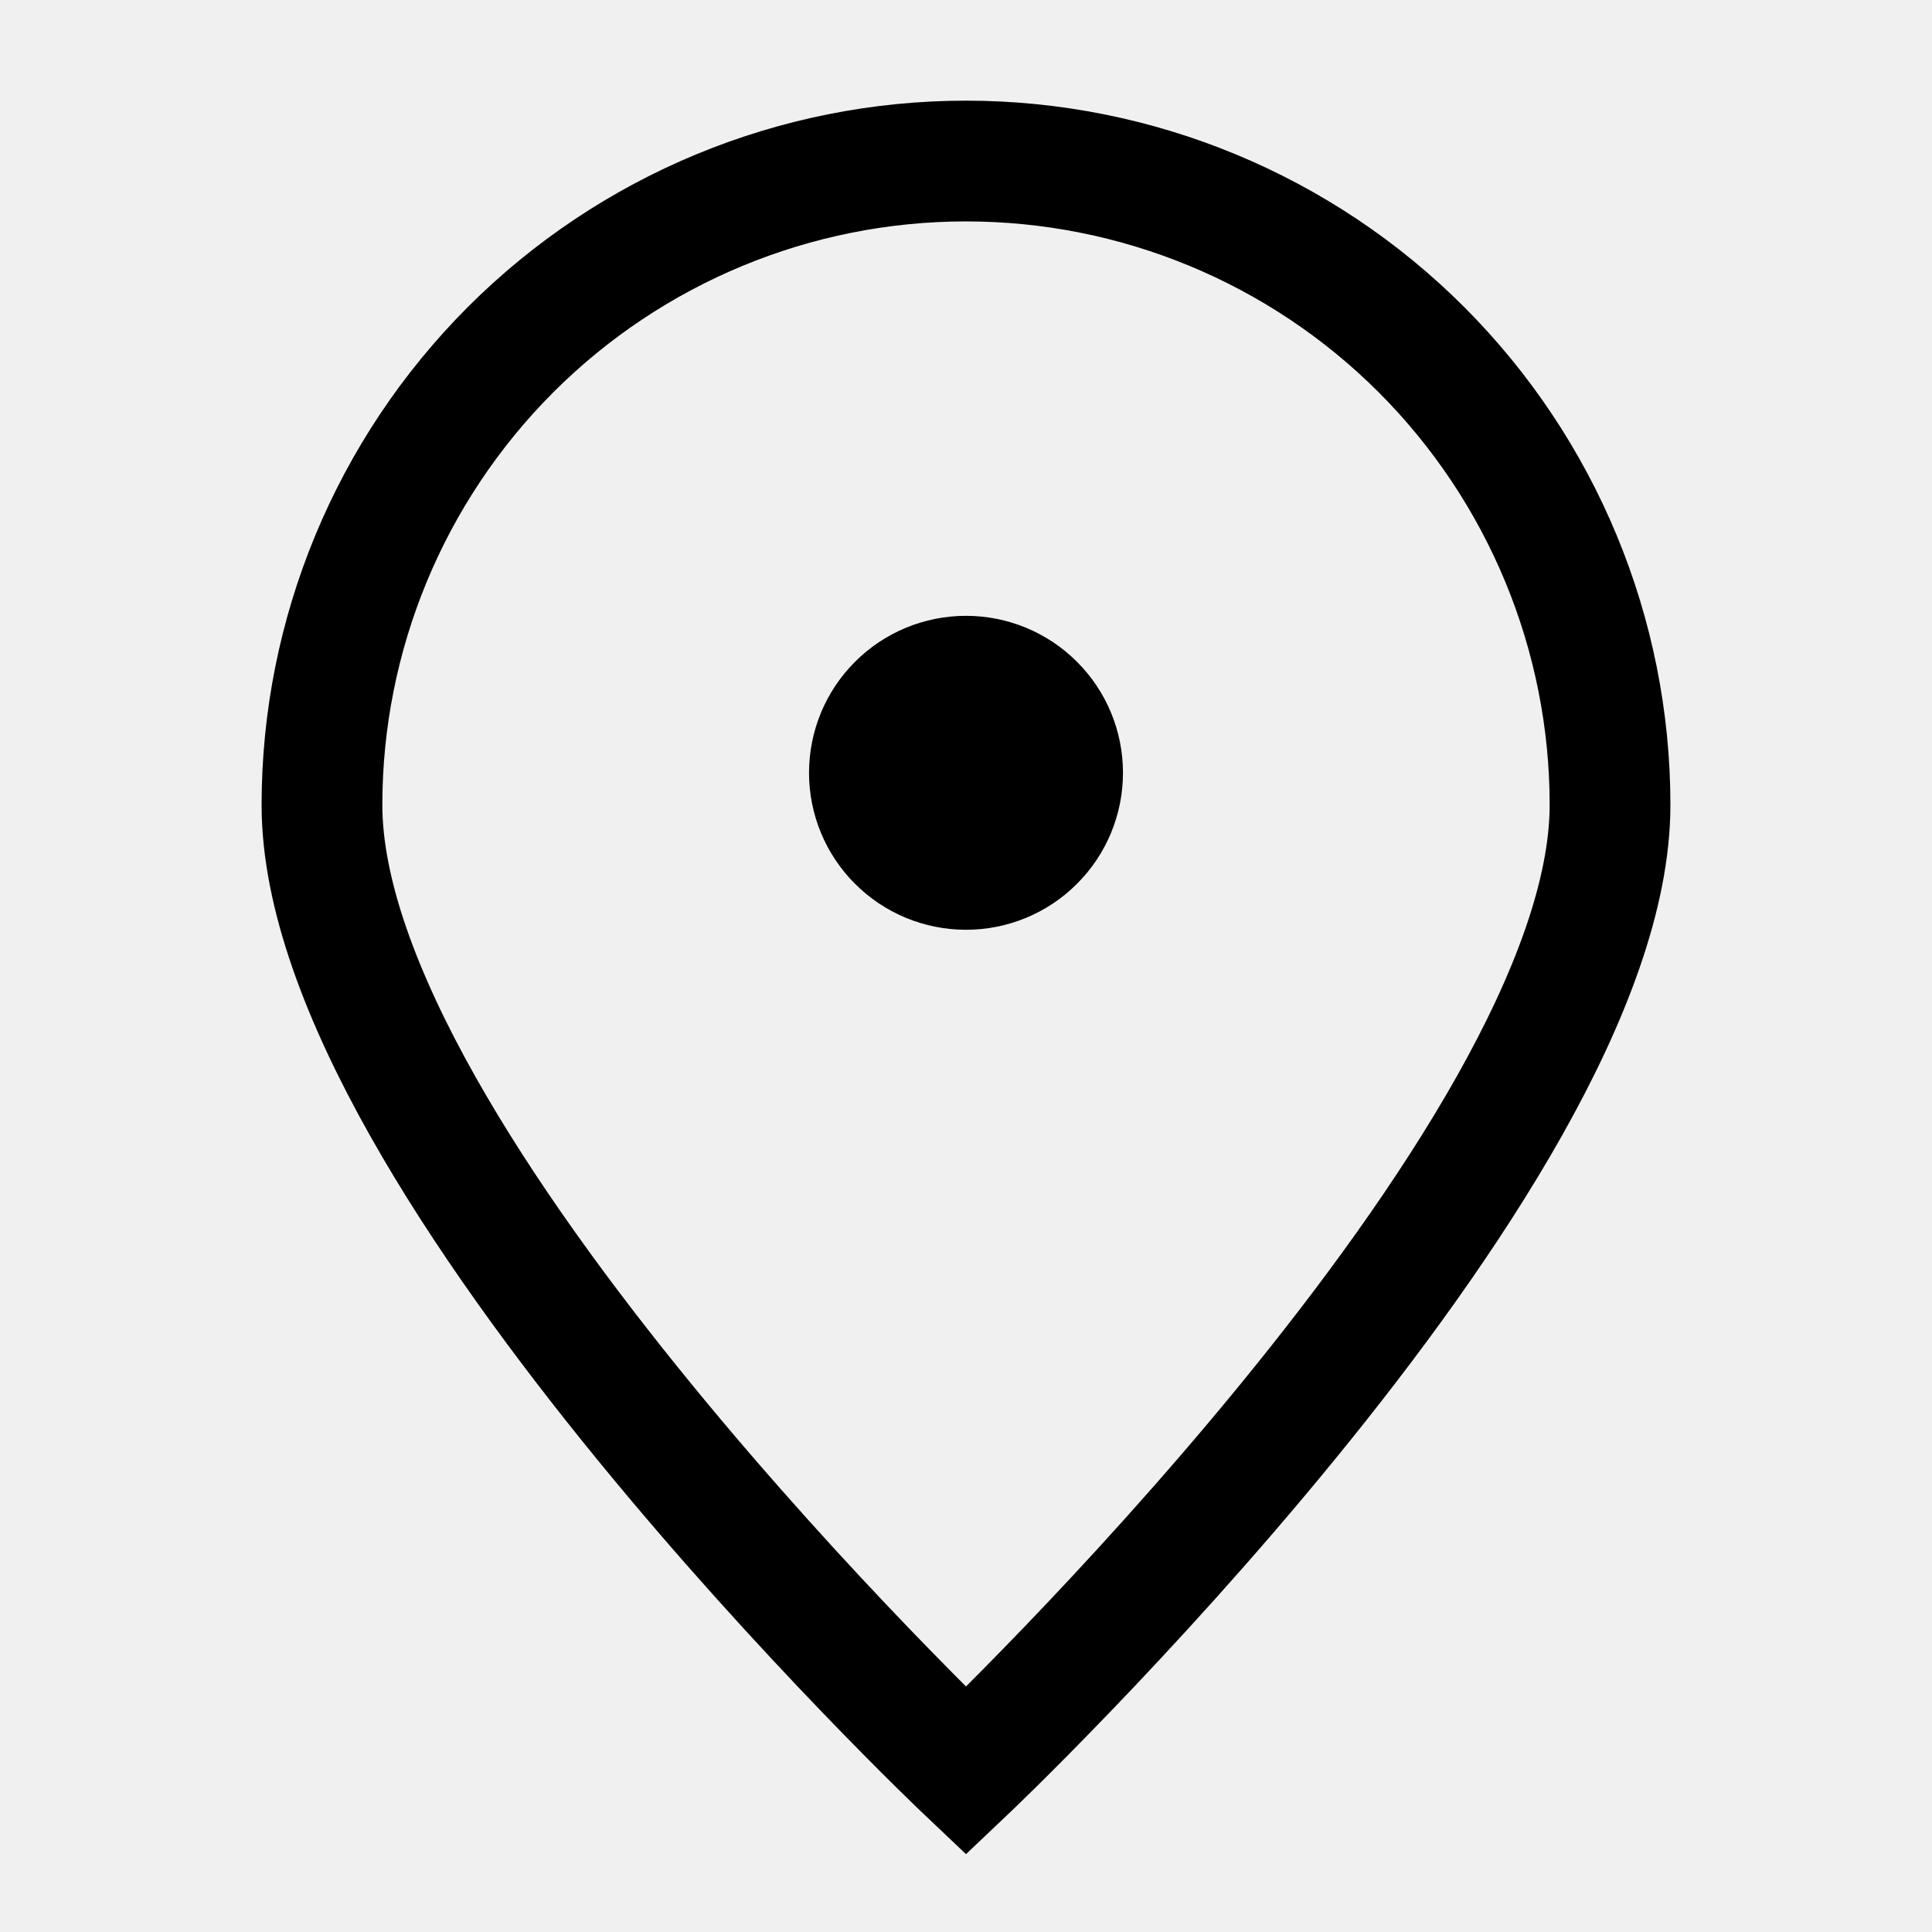
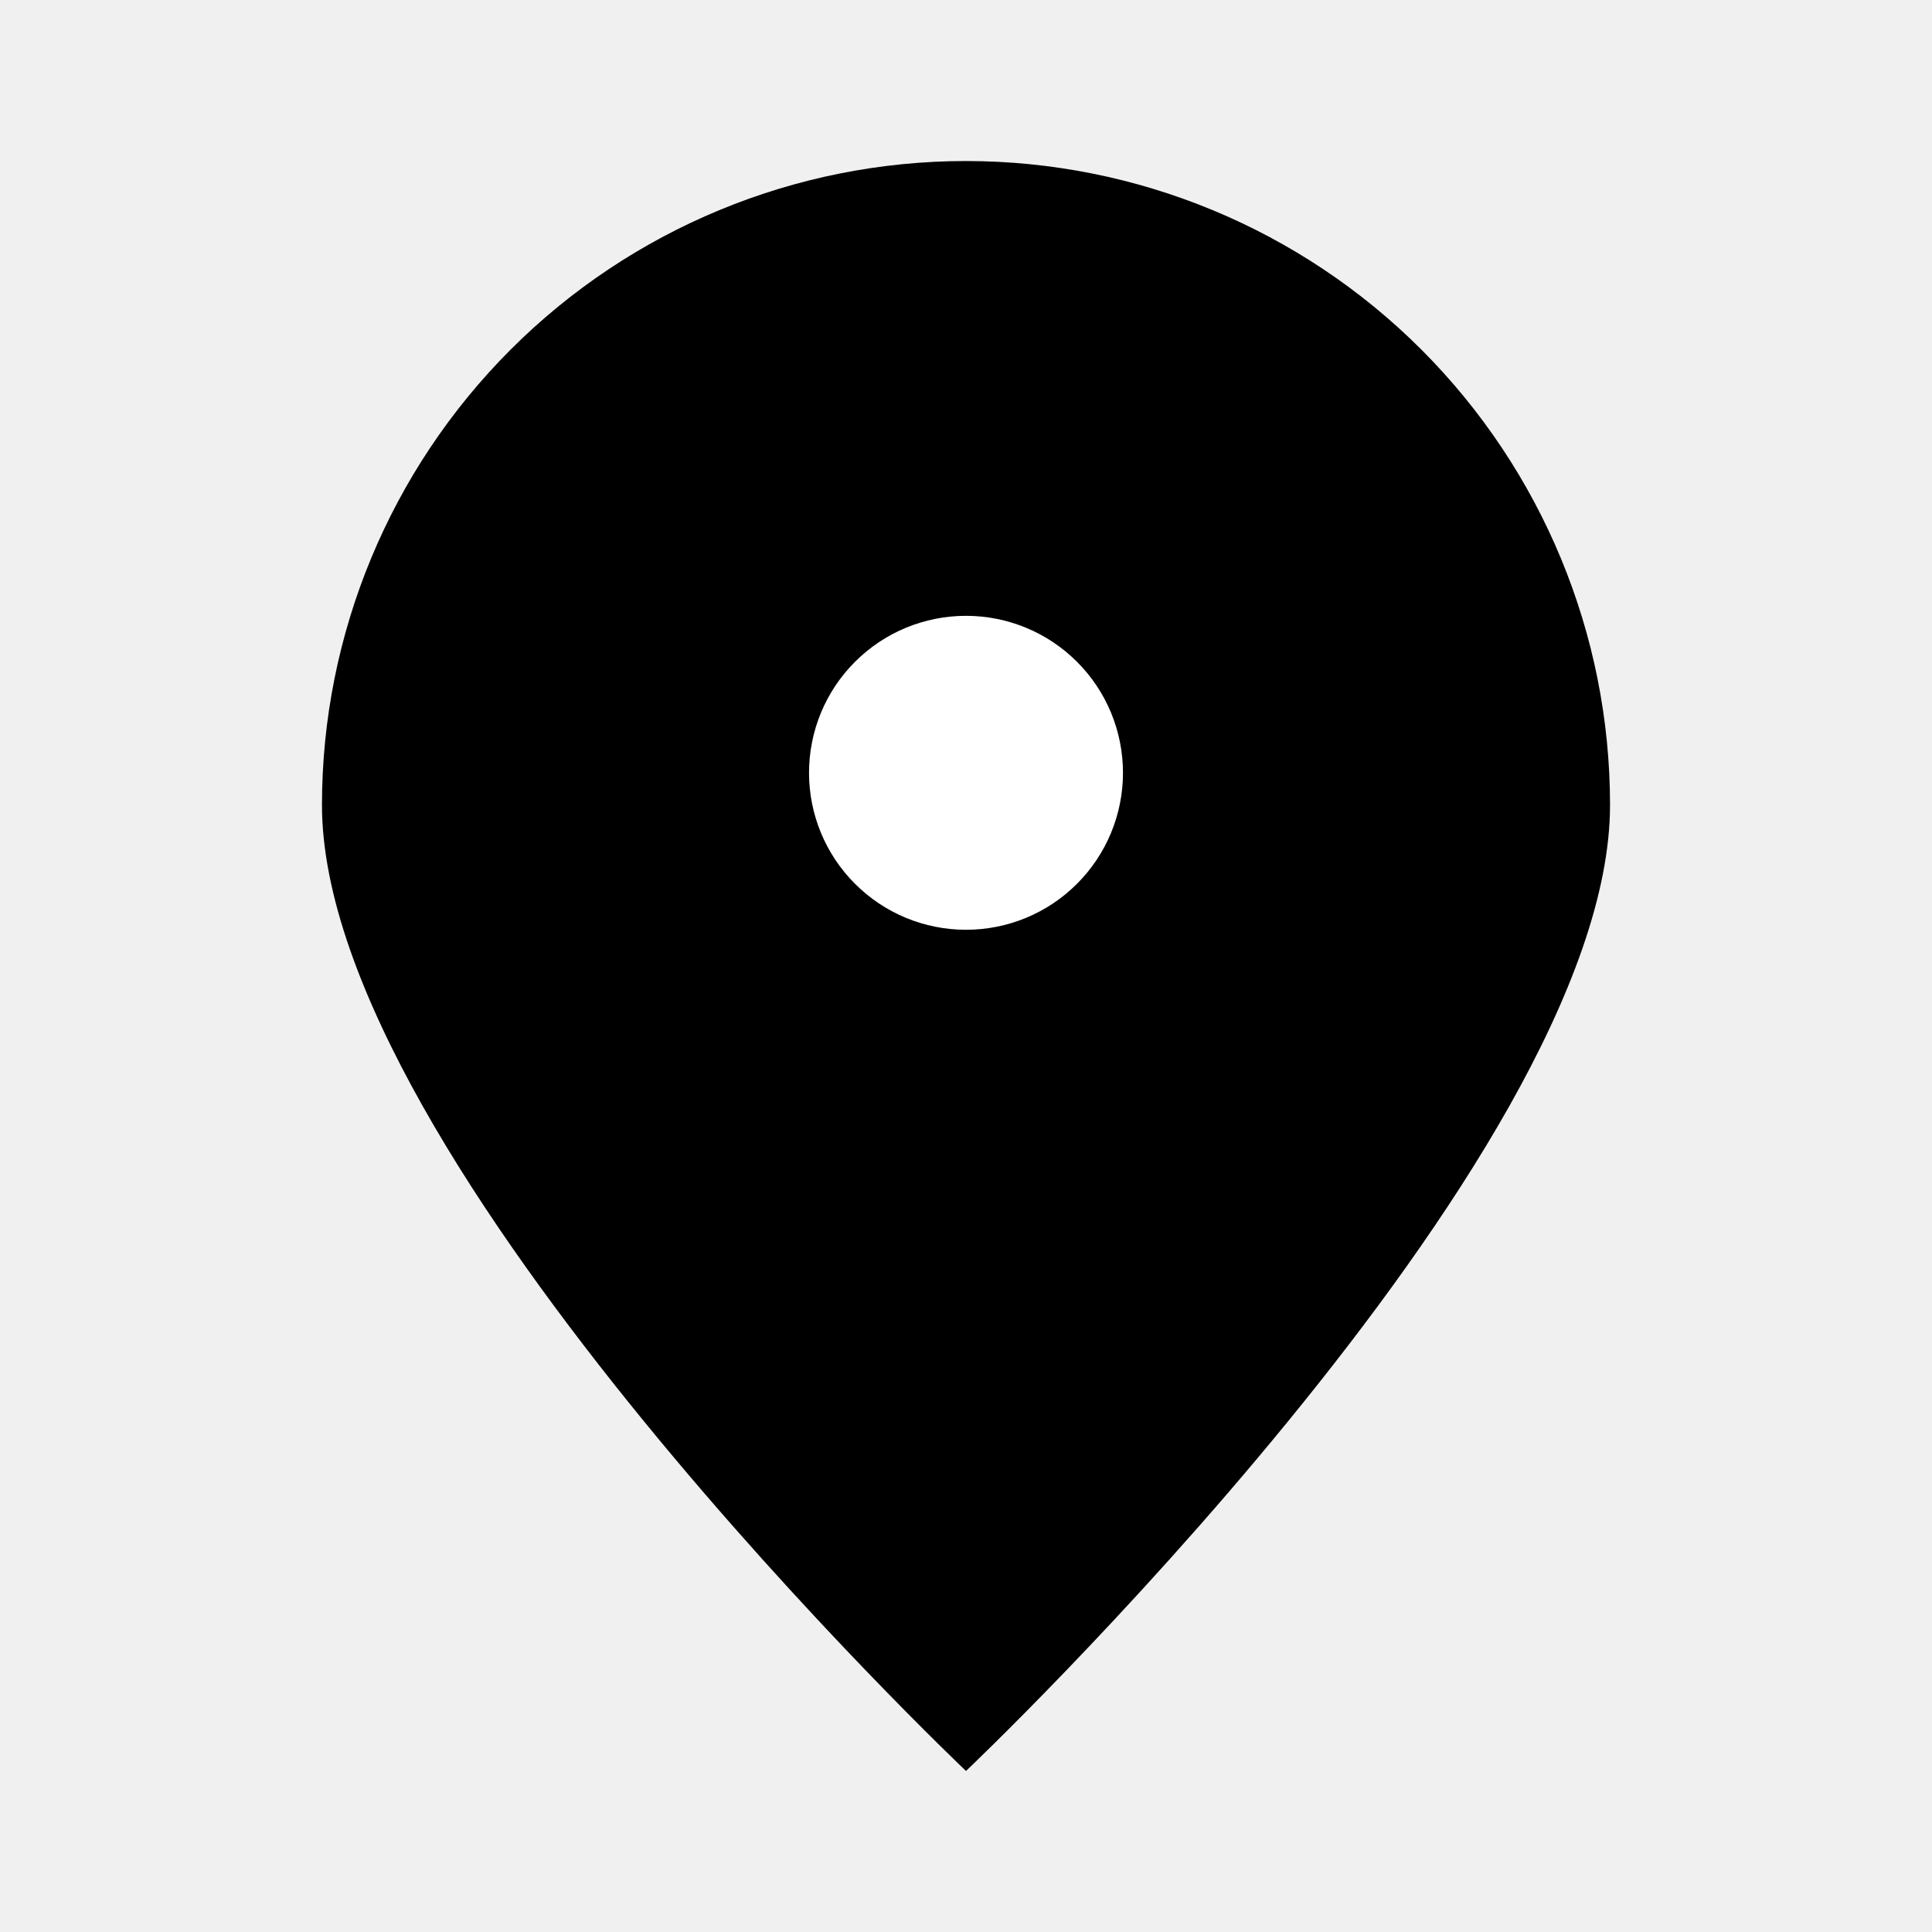
- <svg xmlns="http://www.w3.org/2000/svg" width="20" height="20" viewBox="0 0 20 20" fill="none">
-   <path d="M16.667 8.333C16.667 12.015 10 18.333 10 18.333C10 18.333 3.333 12.015 3.333 8.333C3.333 6.565 4.036 4.87 5.286 3.619C6.536 2.369 8.232 1.667 10 1.667C11.768 1.667 13.464 2.369 14.714 3.619C15.964 4.87 16.667 6.565 16.667 8.333V8.333Z" stroke="black" stroke-width="1.25" />
-   <path d="M10 9C10.265 9 10.52 8.895 10.707 8.707C10.895 8.52 11 8.265 11 8C11 7.735 10.895 7.48 10.707 7.293C10.52 7.105 10.265 7 10 7C9.735 7 9.48 7.105 9.293 7.293C9.105 7.48 9 7.735 9 8C9 8.265 9.105 8.52 9.293 8.707C9.48 8.895 9.735 9 10 9Z" fill="black" stroke="black" stroke-width="1.25" stroke-linecap="round" stroke-linejoin="round" />
+ <svg xmlns="http://www.w3.org/2000/svg" width="20" height="20" viewBox="0 0 20 20" fill="234F68">
+   <path d="M16.667 8.333C16.667 12.015 10 18.333 10 18.333C10 18.333 3.333 12.015 3.333 8.333C3.333 6.565 4.036 4.87 5.286 3.619C6.536 2.369 8.232 1.667 10 1.667C11.768 1.667 13.464 2.369 14.714 3.619C15.964 4.87 16.667 6.565 16.667 8.333V8.333Z" stroke="234F68" stroke-width="1.25" />
+   <path d="M10 9C10.265 9 10.52 8.895 10.707 8.707C10.895 8.52 11 8.265 11 8C11 7.735 10.895 7.48 10.707 7.293C10.52 7.105 10.265 7 10 7C9.735 7 9.48 7.105 9.293 7.293C9.105 7.48 9 7.735 9 8C9 8.265 9.105 8.52 9.293 8.707C9.48 8.895 9.735 9 10 9Z" fill="white" stroke="white" stroke-width="1.25" stroke-linecap="round" stroke-linejoin="round" />
</svg>
